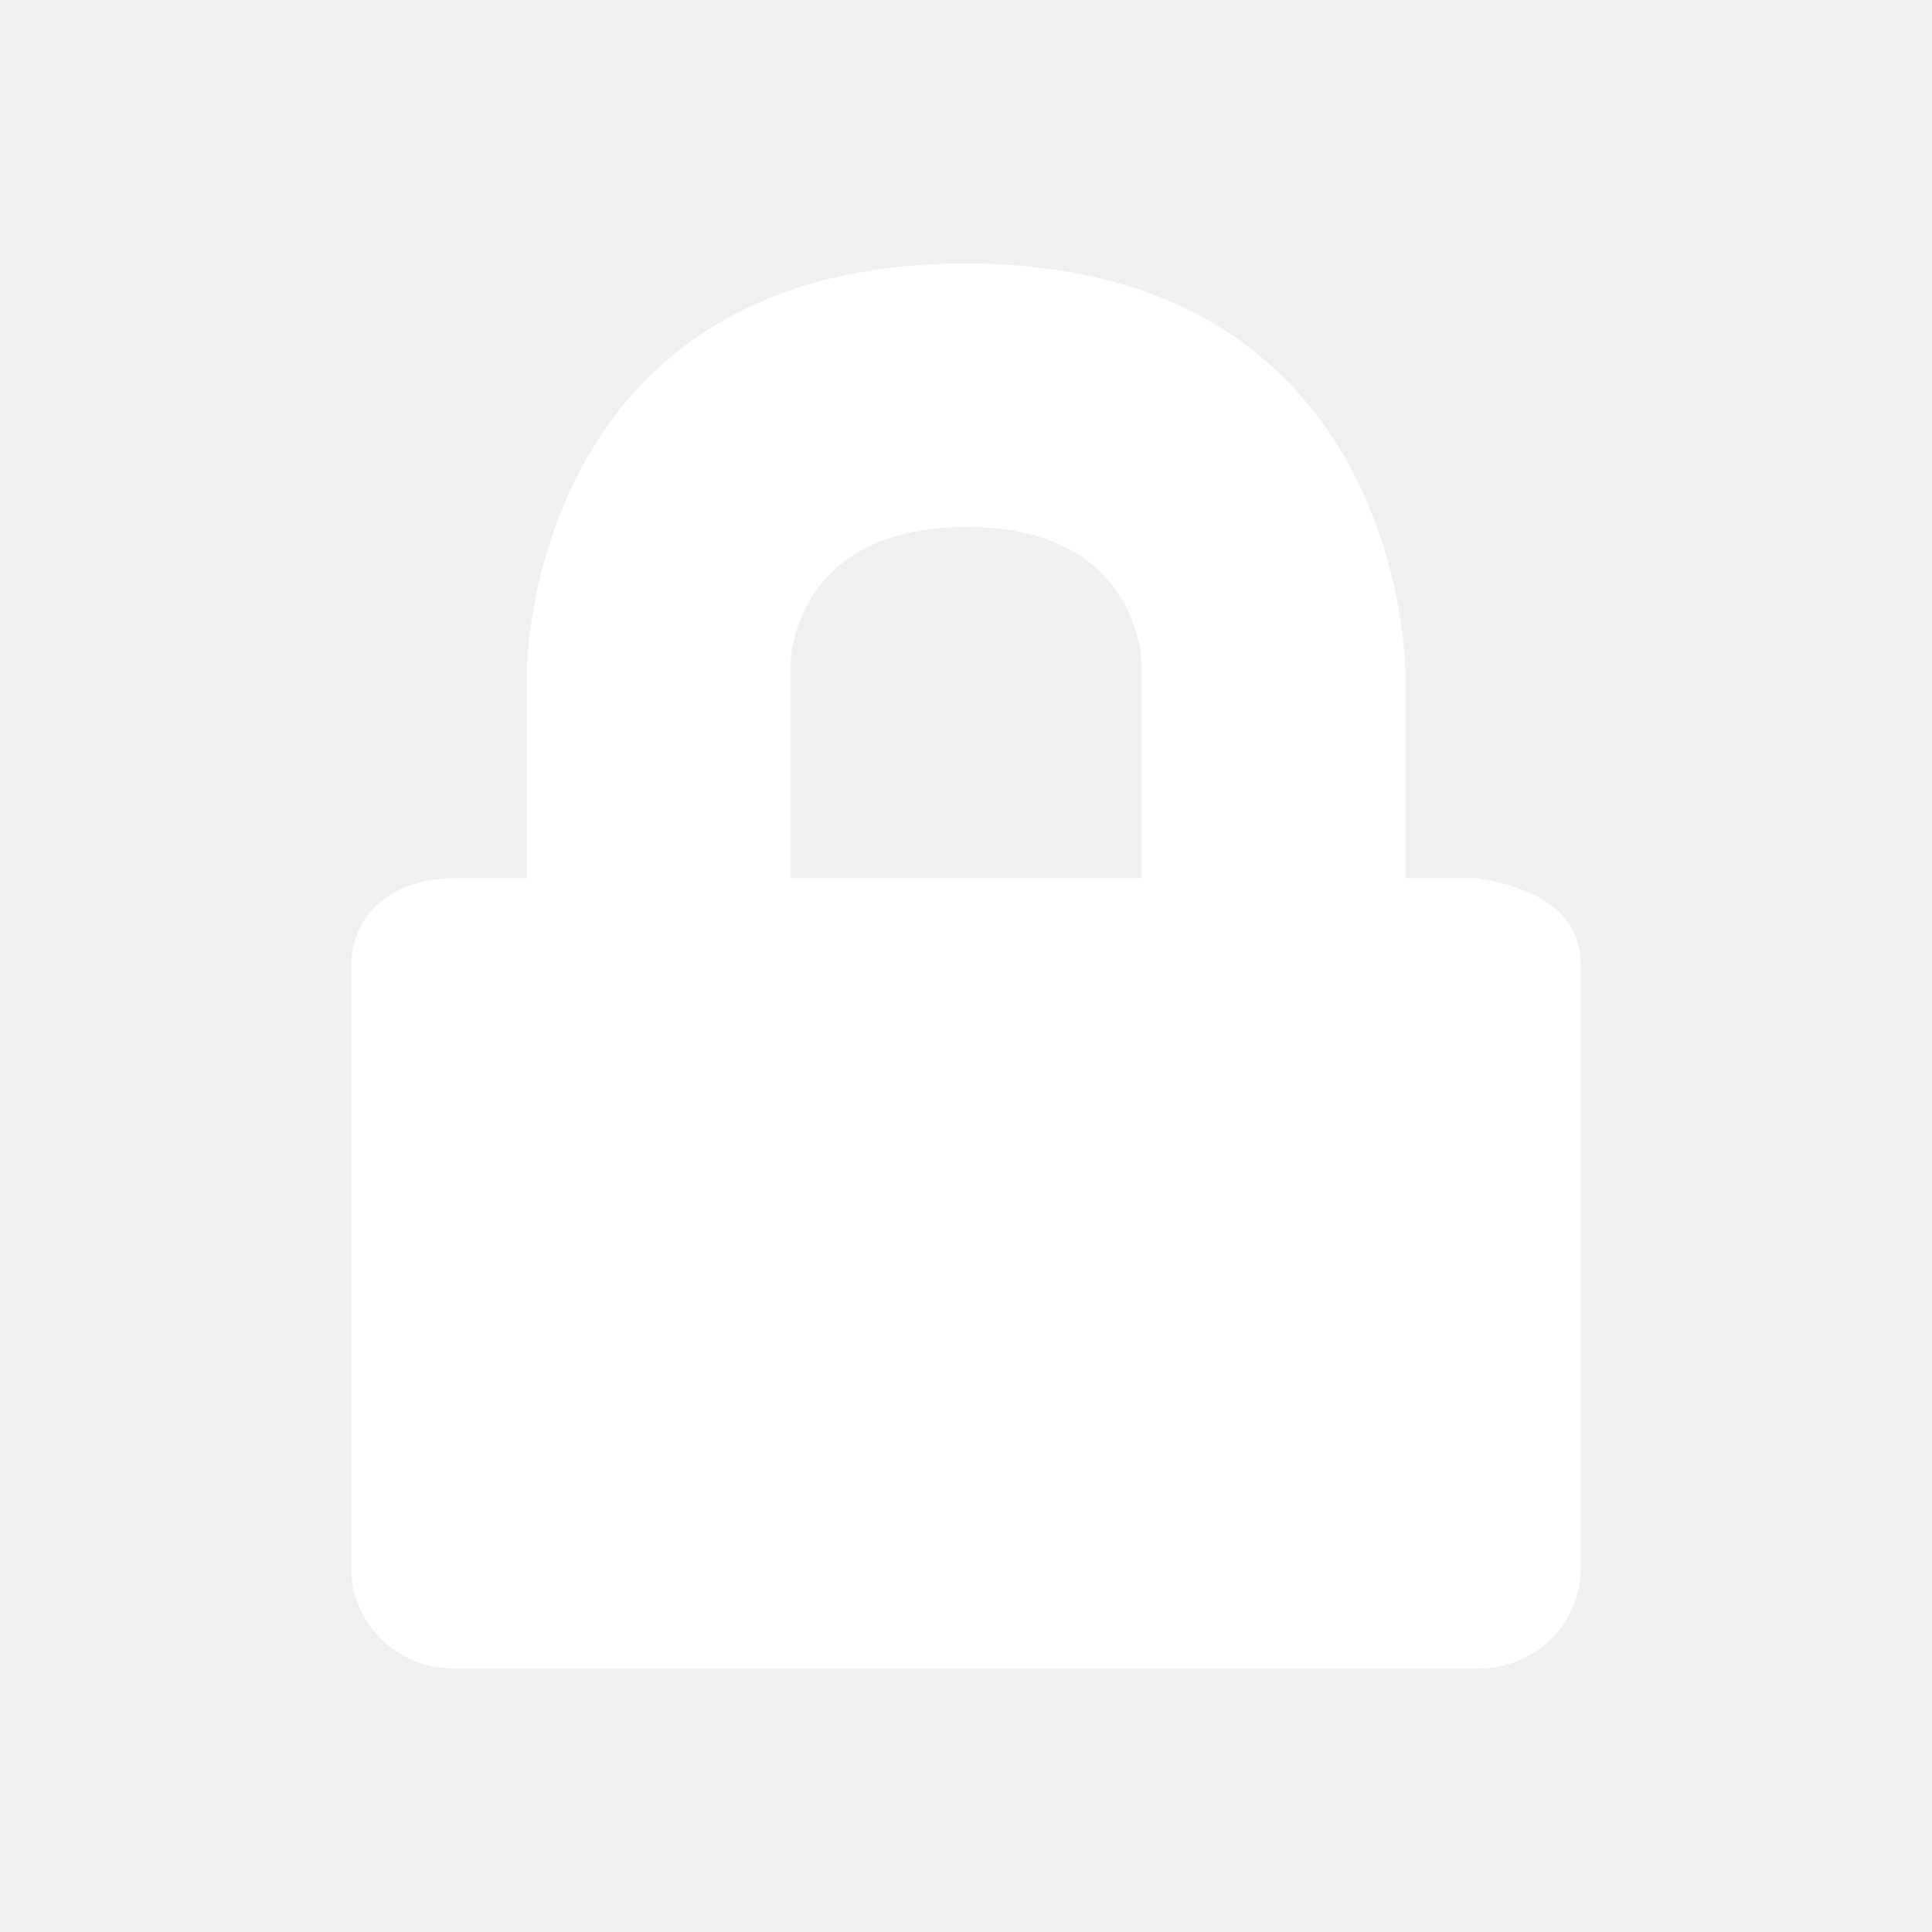
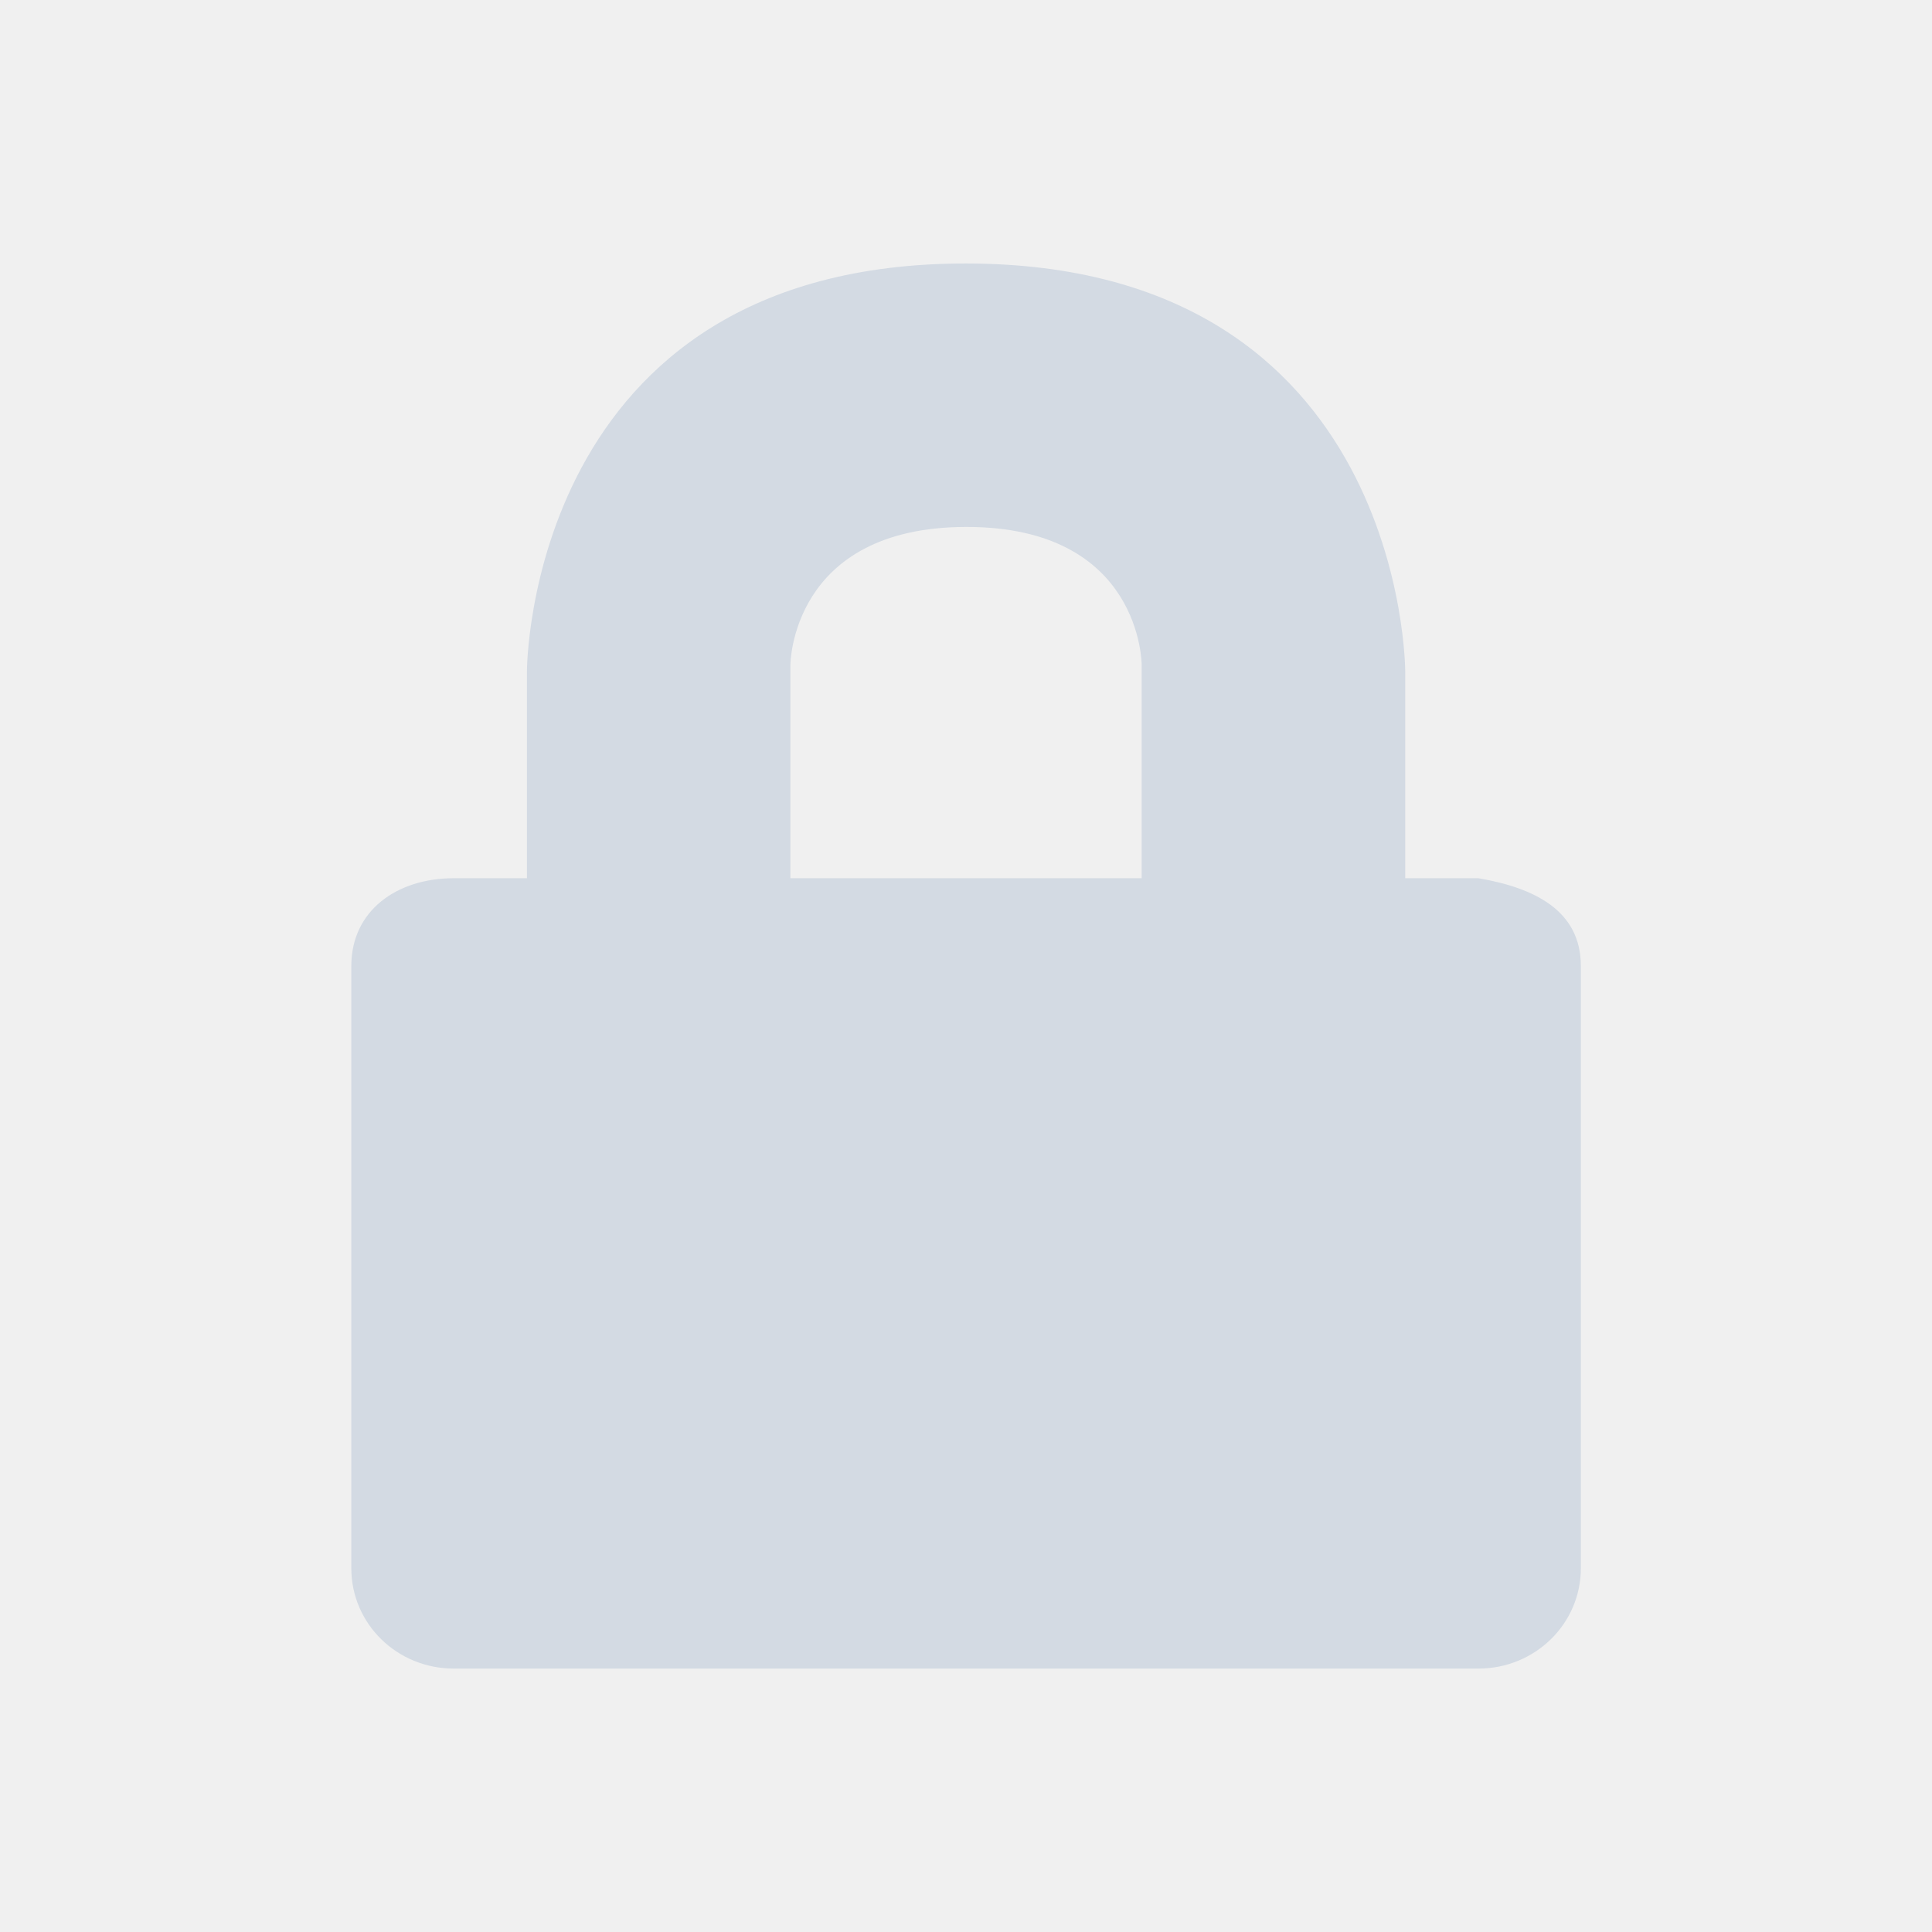
<svg xmlns="http://www.w3.org/2000/svg" xmlns:ns1="http://www.openswatchbook.org/uri/2009/osb" width="22" version="1.1" style="enable-background:new" id="svg7384" height="22">
  <defs id="defs7386">
    <linearGradient ns1:paint="solid" id="linearGradient5606">
      <stop style="stop-color:#000000;stop-opacity:1;" offset="0" id="stop5608" />
    </linearGradient>
  </defs>
  <g transform="translate(-346.9976,257.0034)" id="document-encrypt">
    <rect y="-257.003" x="346.998" height="22" width="22" id="rect4192" style="opacity:0;fill:#2b0000;fill-opacity:0.404;fill-rule:nonzero;stroke:none;stroke-width:1;stroke-linecap:round;stroke-linejoin:round;stroke-miterlimit:4;stroke-dasharray:none;stroke-dashoffset:0;stroke-opacity:1" />
-     <path style="color:#000000;display:inline;overflow:visible;visibility:visible;opacity:1;fill:#ffffff;fill-opacity:1;fill-rule:nonzero;stroke:none;stroke-width:1;marker:none;enable-background:accumulate" id="path5975" d="m 357.998,-254.003 c -5.003,-0.003 -5,4.643 -5,4.643 l 0,2.357 -0.833,0 c -0.646,0 -1.167,0.367 -1.167,1 l 0,6.857 c 0,0.633 0.52,1.143 1.167,1.143 l 11.667,0 c 0.646,0 1.167,-0.51 1.167,-1.143 l 0,-6.857 c 0,-0.633 -0.53,-0.891 -1.167,-1 l -0.833,0 0,-2.357 c 0,0 0.003,-4.639 -5,-4.643 z m 0,3 c 2.003,-0.003 2,1.571 2,1.571 l 0,2.429 -4,0 0,-2.429 c 0,0 0.003,-1.568 2,-1.571 z" />
+     <path style="color:#000000;display:inline;overflow:visible;visibility:visible;opacity:1;fill:#d3dae3;fill-opacity:1;fill-rule:nonzero;stroke:none;stroke-width:1;marker:none;enable-background:accumulate" id="path5975" d="m 357.998,-254.003 c -5.003,-0.003 -5,4.643 -5,4.643 l 0,2.357 -0.833,0 c -0.646,0 -1.167,0.367 -1.167,1 l 0,6.857 c 0,0.633 0.52,1.143 1.167,1.143 l 11.667,0 c 0.646,0 1.167,-0.51 1.167,-1.143 l 0,-6.857 c 0,-0.633 -0.53,-0.891 -1.167,-1 l -0.833,0 0,-2.357 c 0,0 0.003,-4.639 -5,-4.643 z m 0,3 c 2.003,-0.003 2,1.571 2,1.571 l 0,2.429 -4,0 0,-2.429 c 0,0 0.003,-1.568 2,-1.571 z" />
  </g>
  <g id="document-open-recent" transform="translate(-347.9976,257.0034)">
    <rect y="-267.003" x="393.998" height="32" width="32" id="rect4212" style="opacity:0;fill:#2b0000;fill-opacity:0.404;fill-rule:nonzero;stroke:none;stroke-width:1;stroke-linecap:round;stroke-linejoin:round;stroke-miterlimit:4;stroke-dasharray:none;stroke-dashoffset:0;stroke-opacity:1" />
    <g transform="matrix(2,0,0,2,-136.0028,-191.0034)" style="display:inline" id="layer12-8">
-       <path style="display:inline;opacity:1;fill:#ffffff;fill-opacity:1;stroke:none;enable-background:new" d="m 62,-8 c -3.583,-5e-7 -7.167,1.366 -9.9,4.1 -5.467,5.467 -5.467,14.333 0,19.801 5.467,5.467 14.333,5.467 19.801,0 5.467,-5.467 5.467,-14.333 0,-19.801 C 69.167,-6.634 65.583,-8 62,-8 Z m -0.146,4.002 a 10,10 0 0 1 7.217,2.928 10,10 0 0 1 0,14.141 10,10 0 0 1 -14.141,0 10,10 0 0 1 0,-14.141 10,10 0 0 1 6.924,-2.928 z M 60,-2 60,-1.734 60,0 l 0,6.828 3.414,3.414 1.229,1.23 0.186,0.184 1.414,-1.414 1.414,-1.414 -0.188,-0.188 L 66.242,7.414 64,5.172 64,0 64,-1.734 64,-2 60,-2 Z" transform="matrix(0.5,0,0,0.5,242.0002,-33.00001)" id="path6485" />
+       <path style="display:inline;opacity:1;fill:#d3dae3;fill-opacity:1;stroke:none;enable-background:new" d="m 62,-8 c -3.583,-5e-7 -7.167,1.366 -9.9,4.1 -5.467,5.467 -5.467,14.333 0,19.801 5.467,5.467 14.333,5.467 19.801,0 5.467,-5.467 5.467,-14.333 0,-19.801 C 69.167,-6.634 65.583,-8 62,-8 Z m -0.146,4.002 a 10,10 0 0 1 7.217,2.928 10,10 0 0 1 0,14.141 10,10 0 0 1 -14.141,0 10,10 0 0 1 0,-14.141 10,10 0 0 1 6.924,-2.928 z M 60,-2 60,-1.734 60,0 l 0,6.828 3.414,3.414 1.229,1.23 0.186,0.184 1.414,-1.414 1.414,-1.414 -0.188,-0.188 L 66.242,7.414 64,5.172 64,0 64,-1.734 64,-2 60,-2 Z" transform="matrix(0.5,0,0,0.5,242.0002,-33.00001)" id="path6485" />
    </g>
  </g>
  <g id="22-22-document-open-recent" transform="translate(-303.9976,233.0034)">
    <rect y="-233.003" x="382.998" height="22" width="22" id="rect4214" style="opacity:0;fill:#2b0000;fill-opacity:0.404;fill-rule:nonzero;stroke:none;stroke-width:1;stroke-linecap:round;stroke-linejoin:round;stroke-miterlimit:4;stroke-dasharray:none;stroke-dashoffset:0;stroke-opacity:1" />
-     <path id="path4216" d="m 393.998,-231.003 a 9,9 0 0 0 -9,9 9,9 0 0 0 9,9 9,9 0 0 0 9,-9 9,9 0 0 0 -9,-9 z m 0,3 a 6,6 0 0 1 6,6 6,6 0 0 1 -6,6 6,6 0 0 1 -6,-6 6,6 0 0 1 6,-6 z m -1,1 0,6 0.082,0 0,0.012 3.453,3.453 1.414,-1.414 -2.949,-2.951 0,-5.1 -2,0 z" style="opacity:1;fill:#ffffff;fill-opacity:1;fill-rule:nonzero;stroke:none;stroke-width:1;stroke-linecap:round;stroke-linejoin:round;stroke-miterlimit:4;stroke-dasharray:none;stroke-dashoffset:0;stroke-opacity:1" />
+     <path id="path4216" d="m 393.998,-231.003 a 9,9 0 0 0 -9,9 9,9 0 0 0 9,9 9,9 0 0 0 9,-9 9,9 0 0 0 -9,-9 z m 0,3 a 6,6 0 0 1 6,6 6,6 0 0 1 -6,6 6,6 0 0 1 -6,-6 6,6 0 0 1 6,-6 z m -1,1 0,6 0.082,0 0,0.012 3.453,3.453 1.414,-1.414 -2.949,-2.951 0,-5.1 -2,0 z" style="opacity:1;fill:#d3dae3;fill-opacity:1;fill-rule:nonzero;stroke:none;stroke-width:1;stroke-linecap:round;stroke-linejoin:round;stroke-miterlimit:4;stroke-dasharray:none;stroke-dashoffset:0;stroke-opacity:1" />
  </g>
  <g id="document-decrypt" transform="translate(-345.9976,257.0034)">
    <rect style="opacity:0;fill:#2b0000;fill-opacity:0.404;fill-rule:nonzero;stroke:none;stroke-width:1;stroke-linecap:round;stroke-linejoin:round;stroke-miterlimit:4;stroke-dasharray:none;stroke-dashoffset:0;stroke-opacity:1" id="rect4194" width="22" height="22" x="368.998" y="-257.003" />
-     <path id="path4189" transform="translate(346.9976,-257.0034)" d="M 33,3 C 29.103,2.998 28.258,5.754 28.068,7 l 3.074,0 C 31.34,6.551 31.816,6.002 33,6 35.003,5.997 35,7.572 35,7.572 L 35,10 l -3,0 -1,0 -3,0 -0.834,0 C 26.52,10 26,10.367 26,11 l 0,6.857 C 26,18.491 26.52,19 27.166,19 l 11.668,0 C 39.48,19 40,18.491 40,17.857 L 40,11 c 0,-0.633 -0.529,-0.891 -1.166,-1 L 38,10 38,7.643 C 38,7.643 38.003,3.003 33,3 Z" style="color:#000000;display:inline;overflow:visible;visibility:visible;opacity:1;fill:#ffffff;fill-opacity:1;fill-rule:nonzero;stroke:none;stroke-width:1;marker:none;enable-background:accumulate" />
+     <path id="path4189" transform="translate(346.9976,-257.0034)" d="M 33,3 C 29.103,2.998 28.258,5.754 28.068,7 l 3.074,0 C 31.34,6.551 31.816,6.002 33,6 35.003,5.997 35,7.572 35,7.572 L 35,10 l -3,0 -1,0 -3,0 -0.834,0 C 26.52,10 26,10.367 26,11 l 0,6.857 C 26,18.491 26.52,19 27.166,19 l 11.668,0 C 39.48,19 40,18.491 40,17.857 L 40,11 c 0,-0.633 -0.529,-0.891 -1.166,-1 L 38,10 38,7.643 C 38,7.643 38.003,3.003 33,3 Z" style="color:#000000;display:inline;overflow:visible;visibility:visible;opacity:1;fill:#d3dae3;fill-opacity:1;fill-rule:nonzero;stroke:none;stroke-width:1;marker:none;enable-background:accumulate" />
  </g>
  <g transform="translate(-346.9976,257.0034)" id="16-16-document-encrypt">
    <rect y="-286.003" x="349.998" height="16" width="16" id="rect4258" style="opacity:0;fill:#ff7dff;fill-opacity:1;stroke:none;stroke-opacity:1" />
    <g transform="translate(2.99739,-35.00336)" style="display:inline" id="layer9-4">
-       <path style="color:#000000;display:inline;overflow:visible;visibility:visible;opacity:1;fill:#ffffff;fill-opacity:1;fill-rule:nonzero;stroke:none;stroke-width:1;marker:none;enable-background:accumulate" id="path5975-5" d="m 355,-250 c -2.216,0 -4,1.822 -4,4.062 l 0,1.938 -1,0 c -0.554,0 -1,0.446 -1,1 l 0,6 c 0,0.554 0.446,1 1,1 l 10,0 c 0.554,0 1,-0.446 1,-1 l 0,-6 c 0,-0.554 -0.446,-1 -1,-1 l -1,0 0,-1.938 c 0,-2.24 -1.784,-4.062 -4,-4.062 z m 0,2 c 1.108,0 2,0.892 2,2 l 0,2 -4,0 0,-2 c 0,-1.108 0.892,-2 2,-2 z" />
+       <path style="color:#000000;display:inline;overflow:visible;visibility:visible;opacity:1;fill:#d3dae3;fill-opacity:1;fill-rule:nonzero;stroke:none;stroke-width:1;marker:none;enable-background:accumulate" id="path5975-5" d="m 355,-250 c -2.216,0 -4,1.822 -4,4.062 l 0,1.938 -1,0 c -0.554,0 -1,0.446 -1,1 l 0,6 c 0,0.554 0.446,1 1,1 l 10,0 c 0.554,0 1,-0.446 1,-1 l 0,-6 c 0,-0.554 -0.446,-1 -1,-1 l -1,0 0,-1.938 c 0,-2.24 -1.784,-4.062 -4,-4.062 z m 0,2 c 1.108,0 2,0.892 2,2 l 0,2 -4,0 0,-2 c 0,-1.108 0.892,-2 2,-2 z" />
    </g>
  </g>
  <g transform="translate(-346.9976,257.0034)" id="16-16-document-decrypt">
    <rect style="opacity:0;fill:#ff7dff;fill-opacity:1;stroke:none;stroke-opacity:1" id="rect4260" width="16" height="16" x="369.998" y="-286.003" />
    <g transform="translate(4.99739,-35.00336)" style="display:inline" id="layer9-9">
-       <path style="color:#000000;display:inline;overflow:visible;visibility:visible;opacity:1;fill:#ffffff;fill-opacity:1;fill-rule:nonzero;stroke:none;stroke-width:1;marker:none;enable-background:accumulate" id="path6354" d="m 373,-251 c -2.195,0 -3.967,1.788 -4,4 l 0,1 1,0 1,0 0,-1 c 0,-1.108 0.892,-2 2,-2 1.108,0 2,0.892 2,2 l 0,4 -2,0 -3,0 -1,0 -1,0 c -0.554,0 -1,0.446 -1,1 l 0,6 c 0,0.554 0.446,1 1,1 l 10,0 c 0.554,0 1,-0.446 1,-1 l 0,-6 c 0,-0.554 -0.446,-1 -1,-1 l -1,0 0,-3.938 c 0,-2.24 -1.784,-4.062 -4,-4.062 z" />
+       <path style="color:#000000;display:inline;overflow:visible;visibility:visible;opacity:1;fill:#d3dae3;fill-opacity:1;fill-rule:nonzero;stroke:none;stroke-width:1;marker:none;enable-background:accumulate" id="path6354" d="m 373,-251 c -2.195,0 -3.967,1.788 -4,4 l 0,1 1,0 1,0 0,-1 c 0,-1.108 0.892,-2 2,-2 1.108,0 2,0.892 2,2 l 0,4 -2,0 -3,0 -1,0 -1,0 c -0.554,0 -1,0.446 -1,1 l 0,6 c 0,0.554 0.446,1 1,1 l 10,0 c 0.554,0 1,-0.446 1,-1 l 0,-6 c 0,-0.554 -0.446,-1 -1,-1 l -1,0 0,-3.938 c 0,-2.24 -1.784,-4.062 -4,-4.062 z" />
    </g>
  </g>
</svg>
